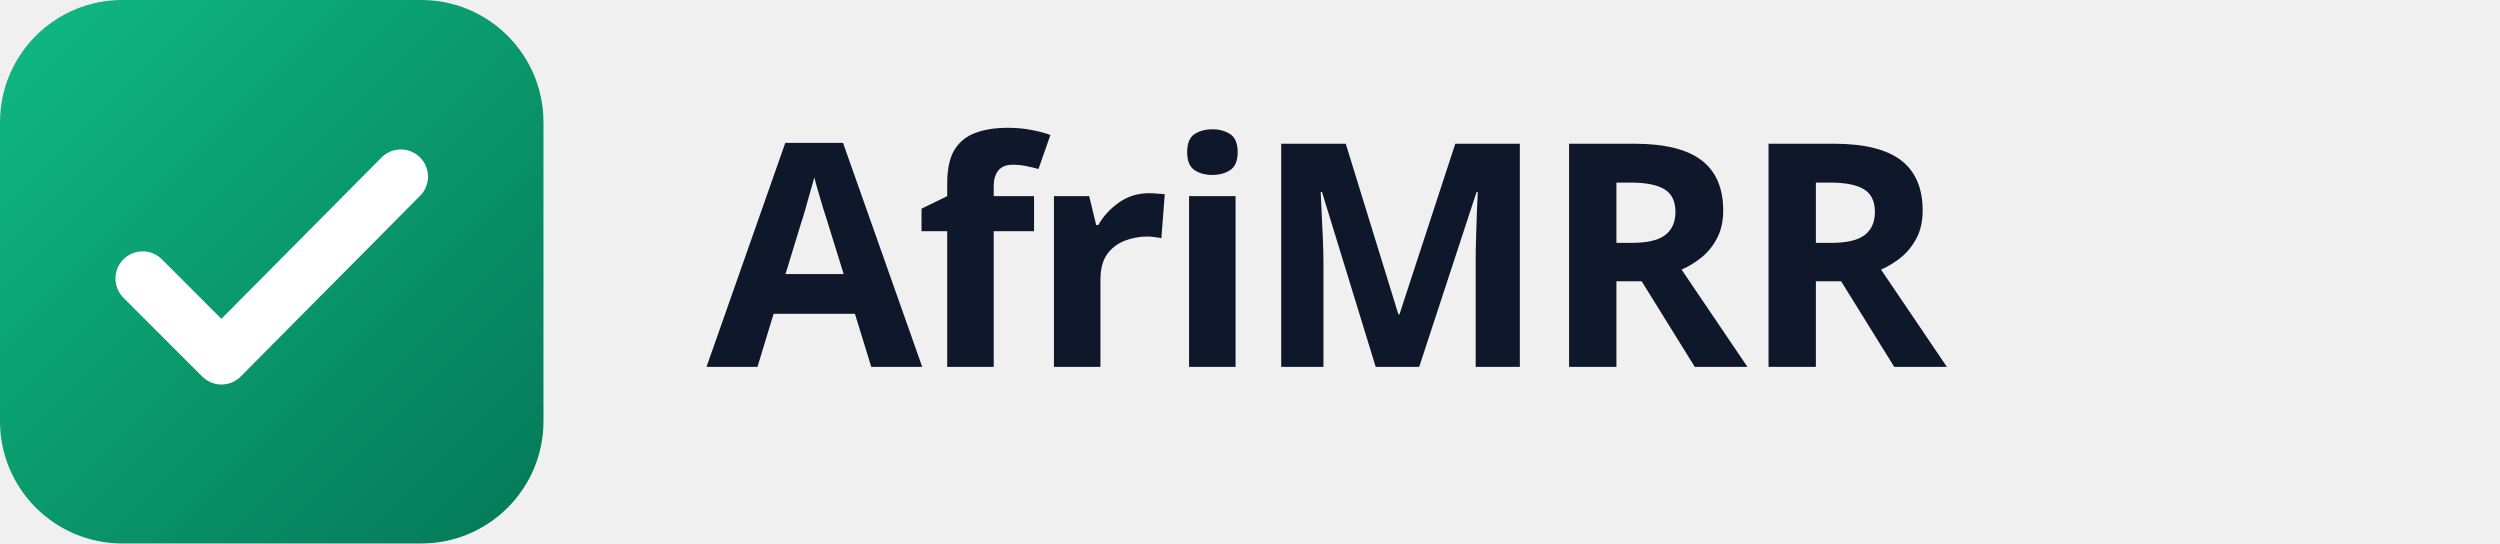
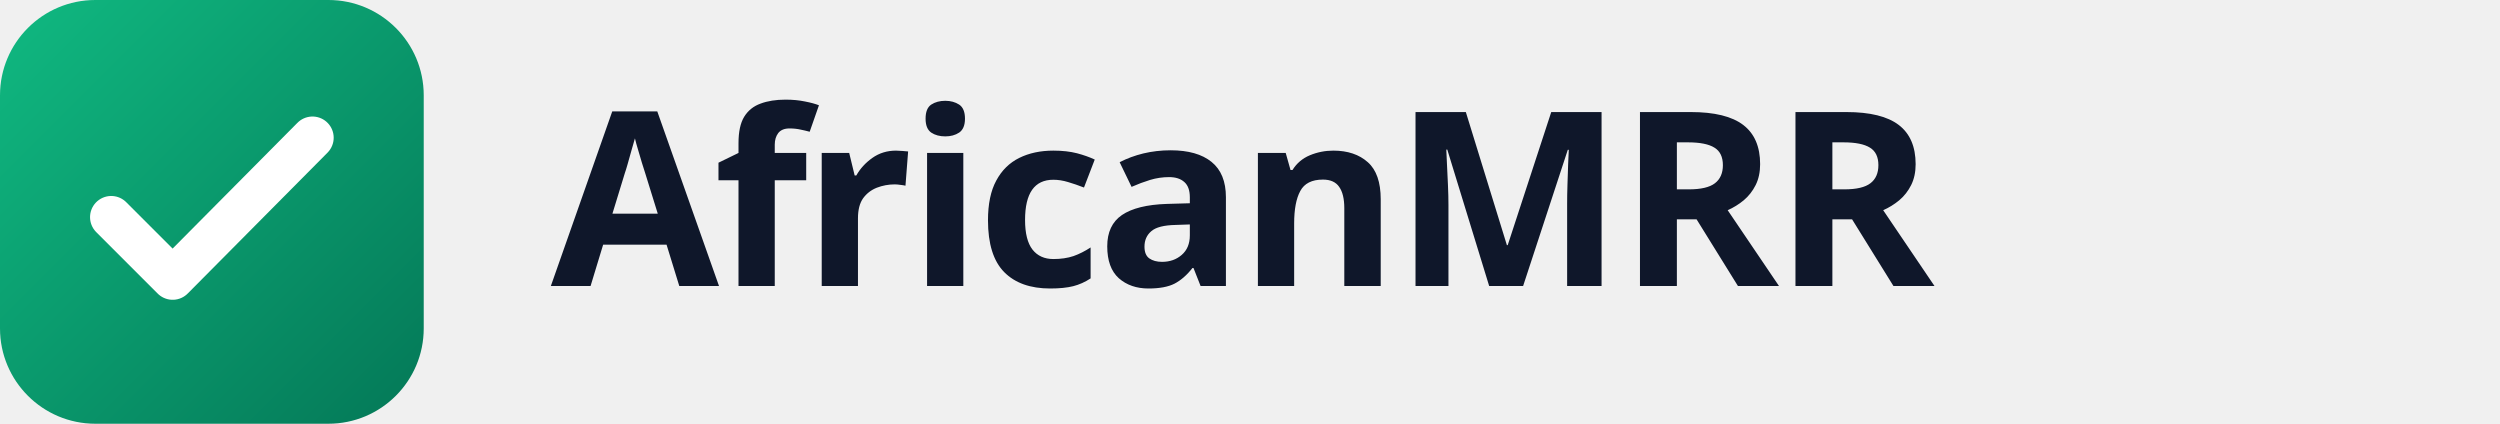
- <svg xmlns="http://www.w3.org/2000/svg" viewBox="0 0 184 40" role="img" aria-label="AfriMRR">
+ <svg xmlns="http://www.w3.org/2000/svg" viewBox="0 0 236 40" role="img" aria-label="AfricanMRR">
  <defs>
    <linearGradient id="g" x1="0" y1="0" x2="1" y2="1">
      <stop offset="0" stop-color="#10b981" />
      <stop offset="1" stop-color="#047857" />
    </linearGradient>
  </defs>
  <rect width="40" height="40" rx="9" fill="url(#g)" />
  <path d="M10.5 20.5l5.8 5.8L29.5 13" fill="none" stroke="#ffffff" stroke-width="4" stroke-linecap="round" stroke-linejoin="round" />
-   <text x="52" y="27" font-family="'Instrument Sans','Segoe UI',system-ui,-apple-system,sans-serif" font-size="23" font-weight="800" letter-spacing="-0.5" fill="#0f172a">AfriMRR</text>
+   <text x="52" y="27" font-family="'Instrument Sans','Segoe UI',system-ui,-apple-system,sans-serif" font-size="23" font-weight="800" letter-spacing="-0.5" fill="#0f172a">AfricanMRR</text>
</svg>
